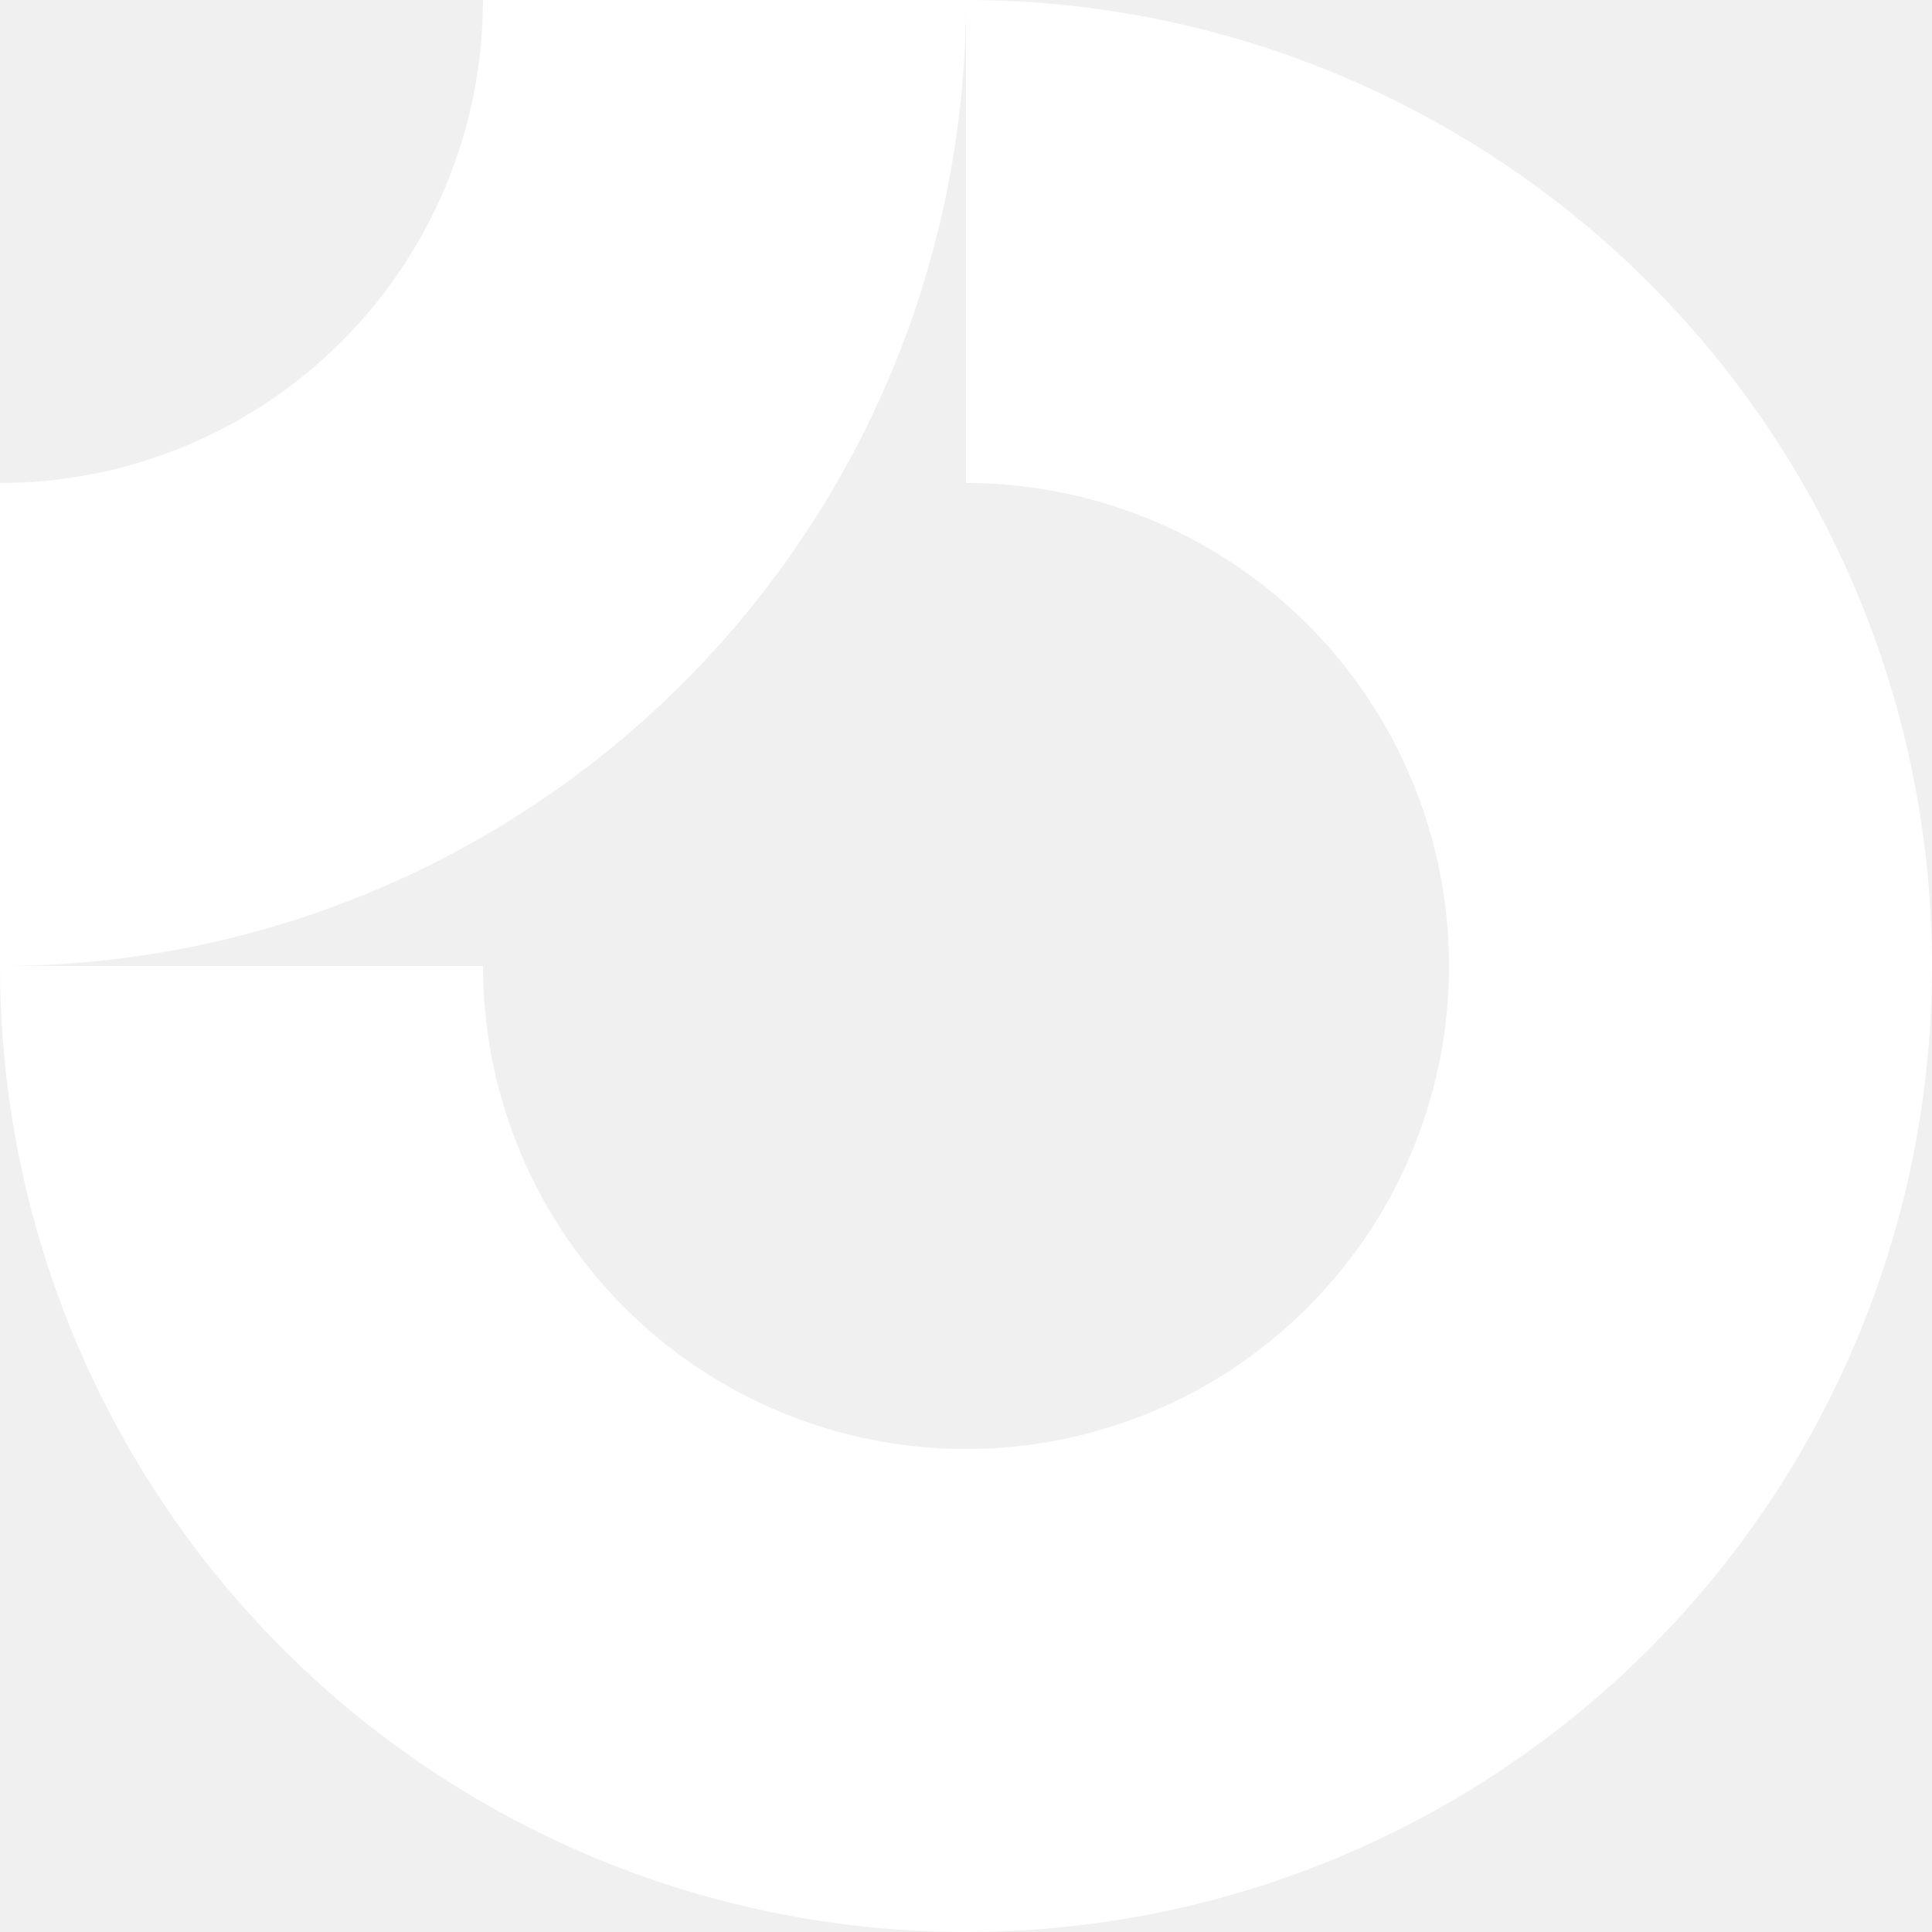
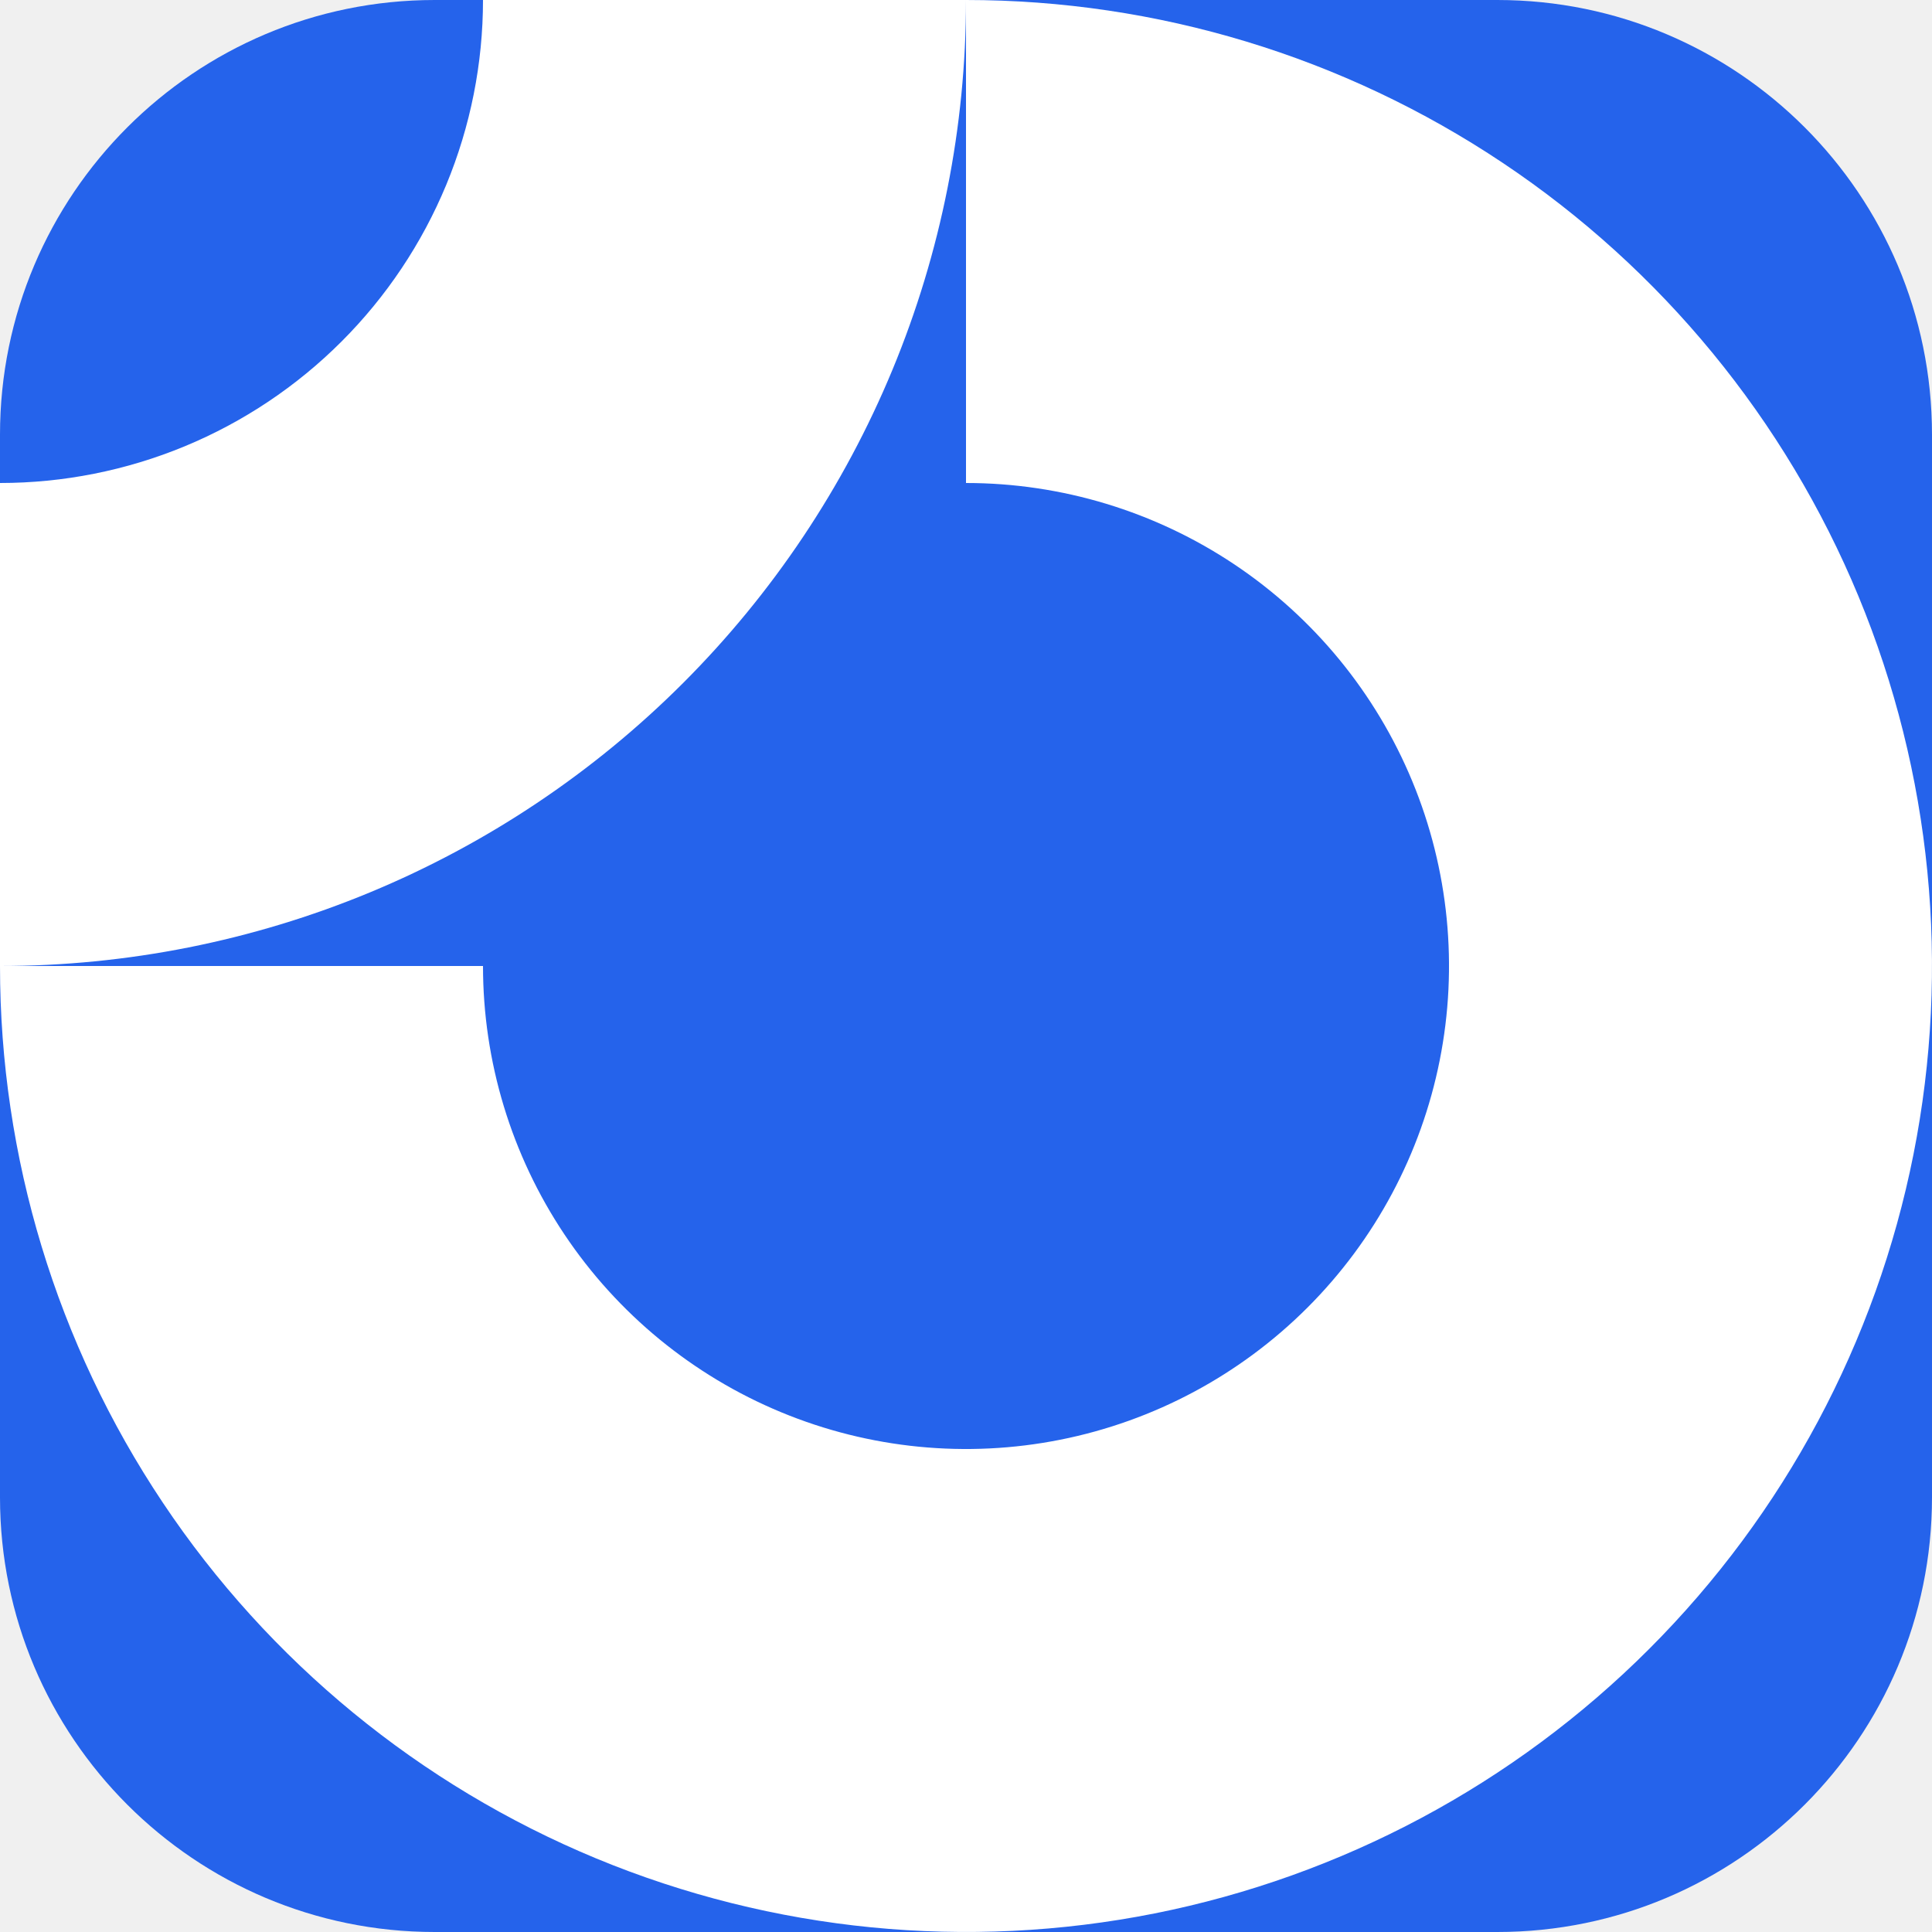
<svg xmlns="http://www.w3.org/2000/svg" id="logo-86" width="40" height="40" viewBox="0 0 40 40" fill="none">
-   <path class="ccustom" fill-rule="evenodd" clip-rule="evenodd" d="M25.556 11.685C23.911 10.586 21.978 10 20 10V0C23.956 0 27.822 1.173 31.111 3.371C34.4 5.568 36.964 8.692 38.478 12.346C39.991 16.001 40.387 20.022 39.616 23.902C38.844 27.781 36.939 31.345 34.142 34.142C31.345 36.939 27.781 38.844 23.902 39.616C20.022 40.387 16.001 39.991 12.346 38.478C8.692 36.964 5.568 34.4 3.371 31.111C1.173 27.822 0 23.956 0 20H10C10 21.978 10.586 23.911 11.685 25.556C12.784 27.2 14.346 28.482 16.173 29.239C18 29.996 20.011 30.194 21.951 29.808C23.891 29.422 25.672 28.47 27.071 27.071C28.47 25.672 29.422 23.891 29.808 21.951C30.194 20.011 29.996 18 29.239 16.173C28.482 14.346 27.2 12.784 25.556 11.685Z" fill="#fff" />
-   <path class="ccustom" fill-rule="evenodd" clip-rule="evenodd" d="M10 5.16562e-07C10 1.313 9.741 2.614 9.239 3.827C8.736 5.04 8 6.142 7.071 7.071C6.142 8 5.04 8.736 3.827 9.239C2.614 9.741 1.313 10 5.4439e-06 10L5.00679e-06 20C2.626 20 5.227 19.483 7.654 18.478C10.08 17.473 12.285 15.999 14.142 14.142C15.999 12.285 17.473 10.08 18.478 7.654C19.483 5.227 20 2.626 20 -3.81469e-06L10 5.16562e-07Z" fill="#fff" />
+   <rect width="40" height="40" rx="9" fill="#2563eb" />
+   <path fill-rule="evenodd" clip-rule="evenodd" d="M25.556 11.685C23.911 10.586 21.978 10 20 10V0C23.956 0 27.822 1.173 31.111 3.371C34.4 5.568 36.964 8.692 38.478 12.346C39.991 16.001 40.387 20.022 39.616 23.902C38.844 27.781 36.939 31.345 34.142 34.142C31.345 36.939 27.781 38.844 23.902 39.616C20.022 40.387 16.001 39.991 12.346 38.478C8.692 36.964 5.568 34.4 3.371 31.111C1.173 27.822 0 23.956 0 20H10C10 21.978 10.586 23.911 11.685 25.556C12.784 27.2 14.346 28.482 16.173 29.239C18 29.996 20.011 30.194 21.951 29.808C23.891 29.422 25.672 28.47 27.071 27.071C28.47 25.672 29.422 23.891 29.808 21.951C30.194 20.011 29.996 18 29.239 16.173C28.482 14.346 27.2 12.784 25.556 11.685Z" fill="#fff" />
+   <path fill-rule="evenodd" clip-rule="evenodd" d="M10 5.16562e-07C10 1.313 9.741 2.614 9.239 3.827C8.736 5.04 8 6.142 7.071 7.071C6.142 8 5.04 8.736 3.827 9.239C2.614 9.741 1.313 10 5.4439e-06 10L5.00679e-06 20C2.626 20 5.227 19.483 7.654 18.478C10.08 17.473 12.285 15.999 14.142 14.142C15.999 12.285 17.473 10.08 18.478 7.654C19.483 5.227 20 2.626 20 -3.81469e-06L10 5.16562e-07Z" fill="#fff" />
</svg>
